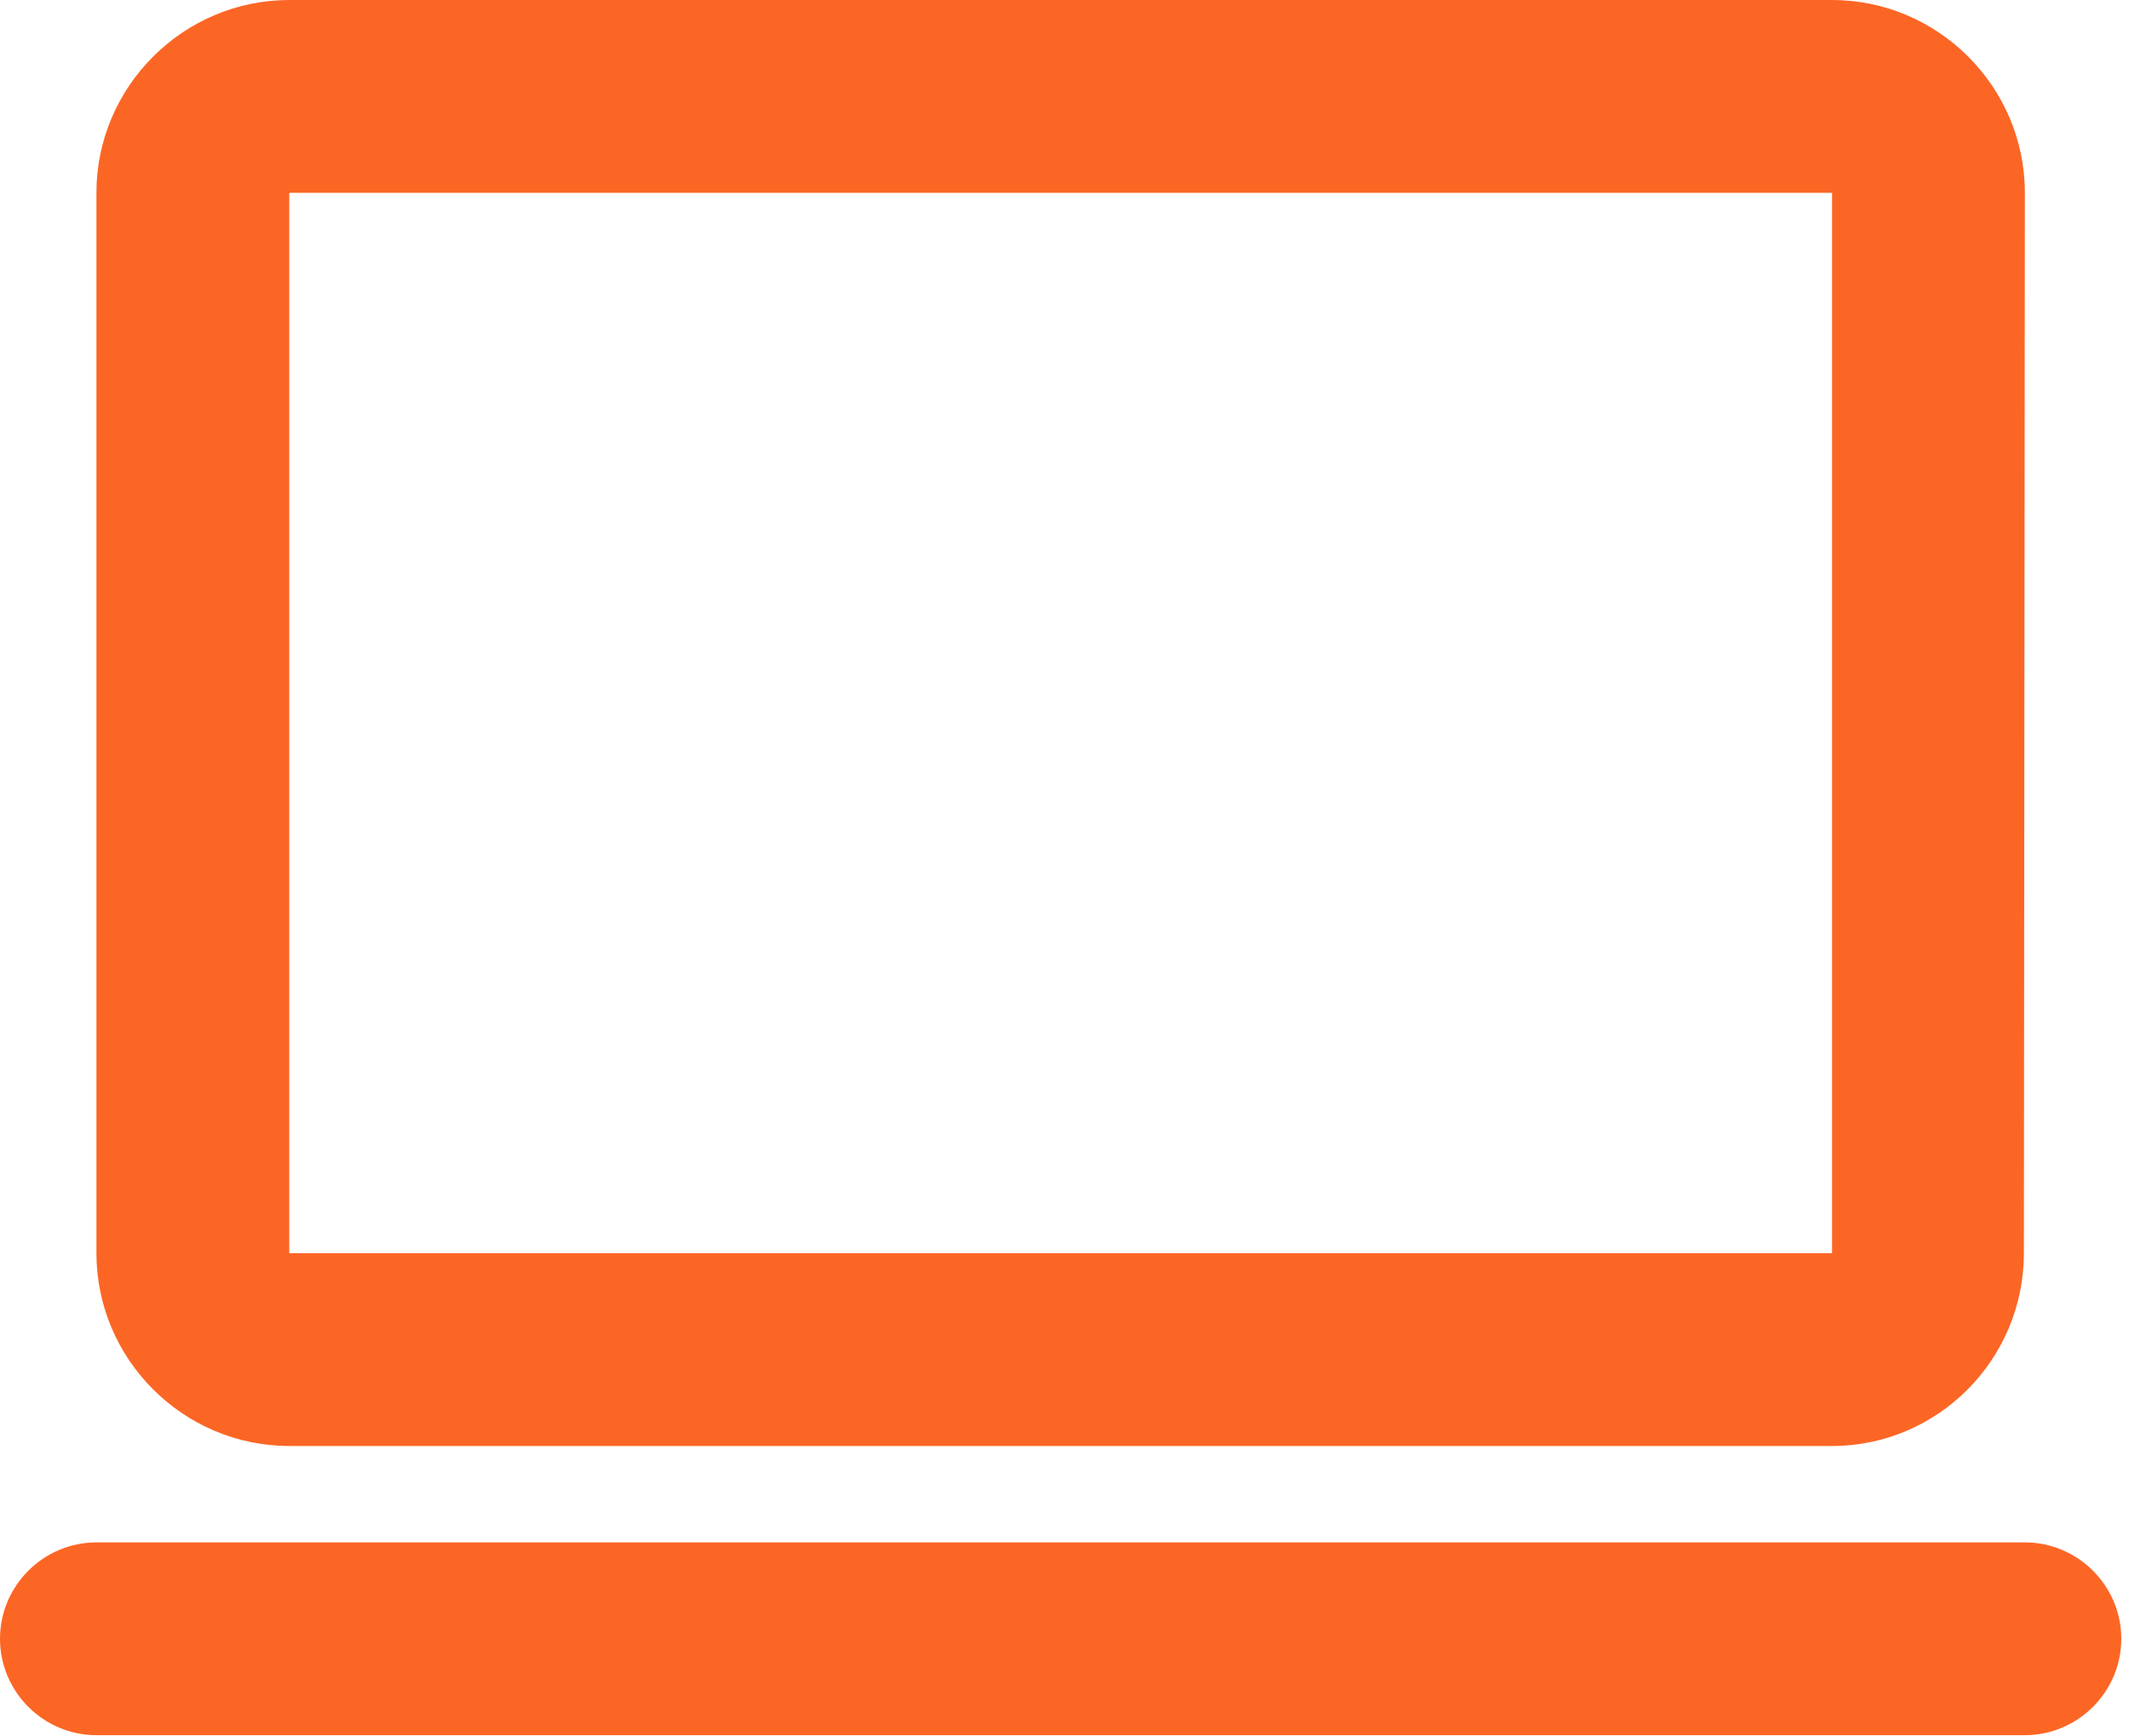
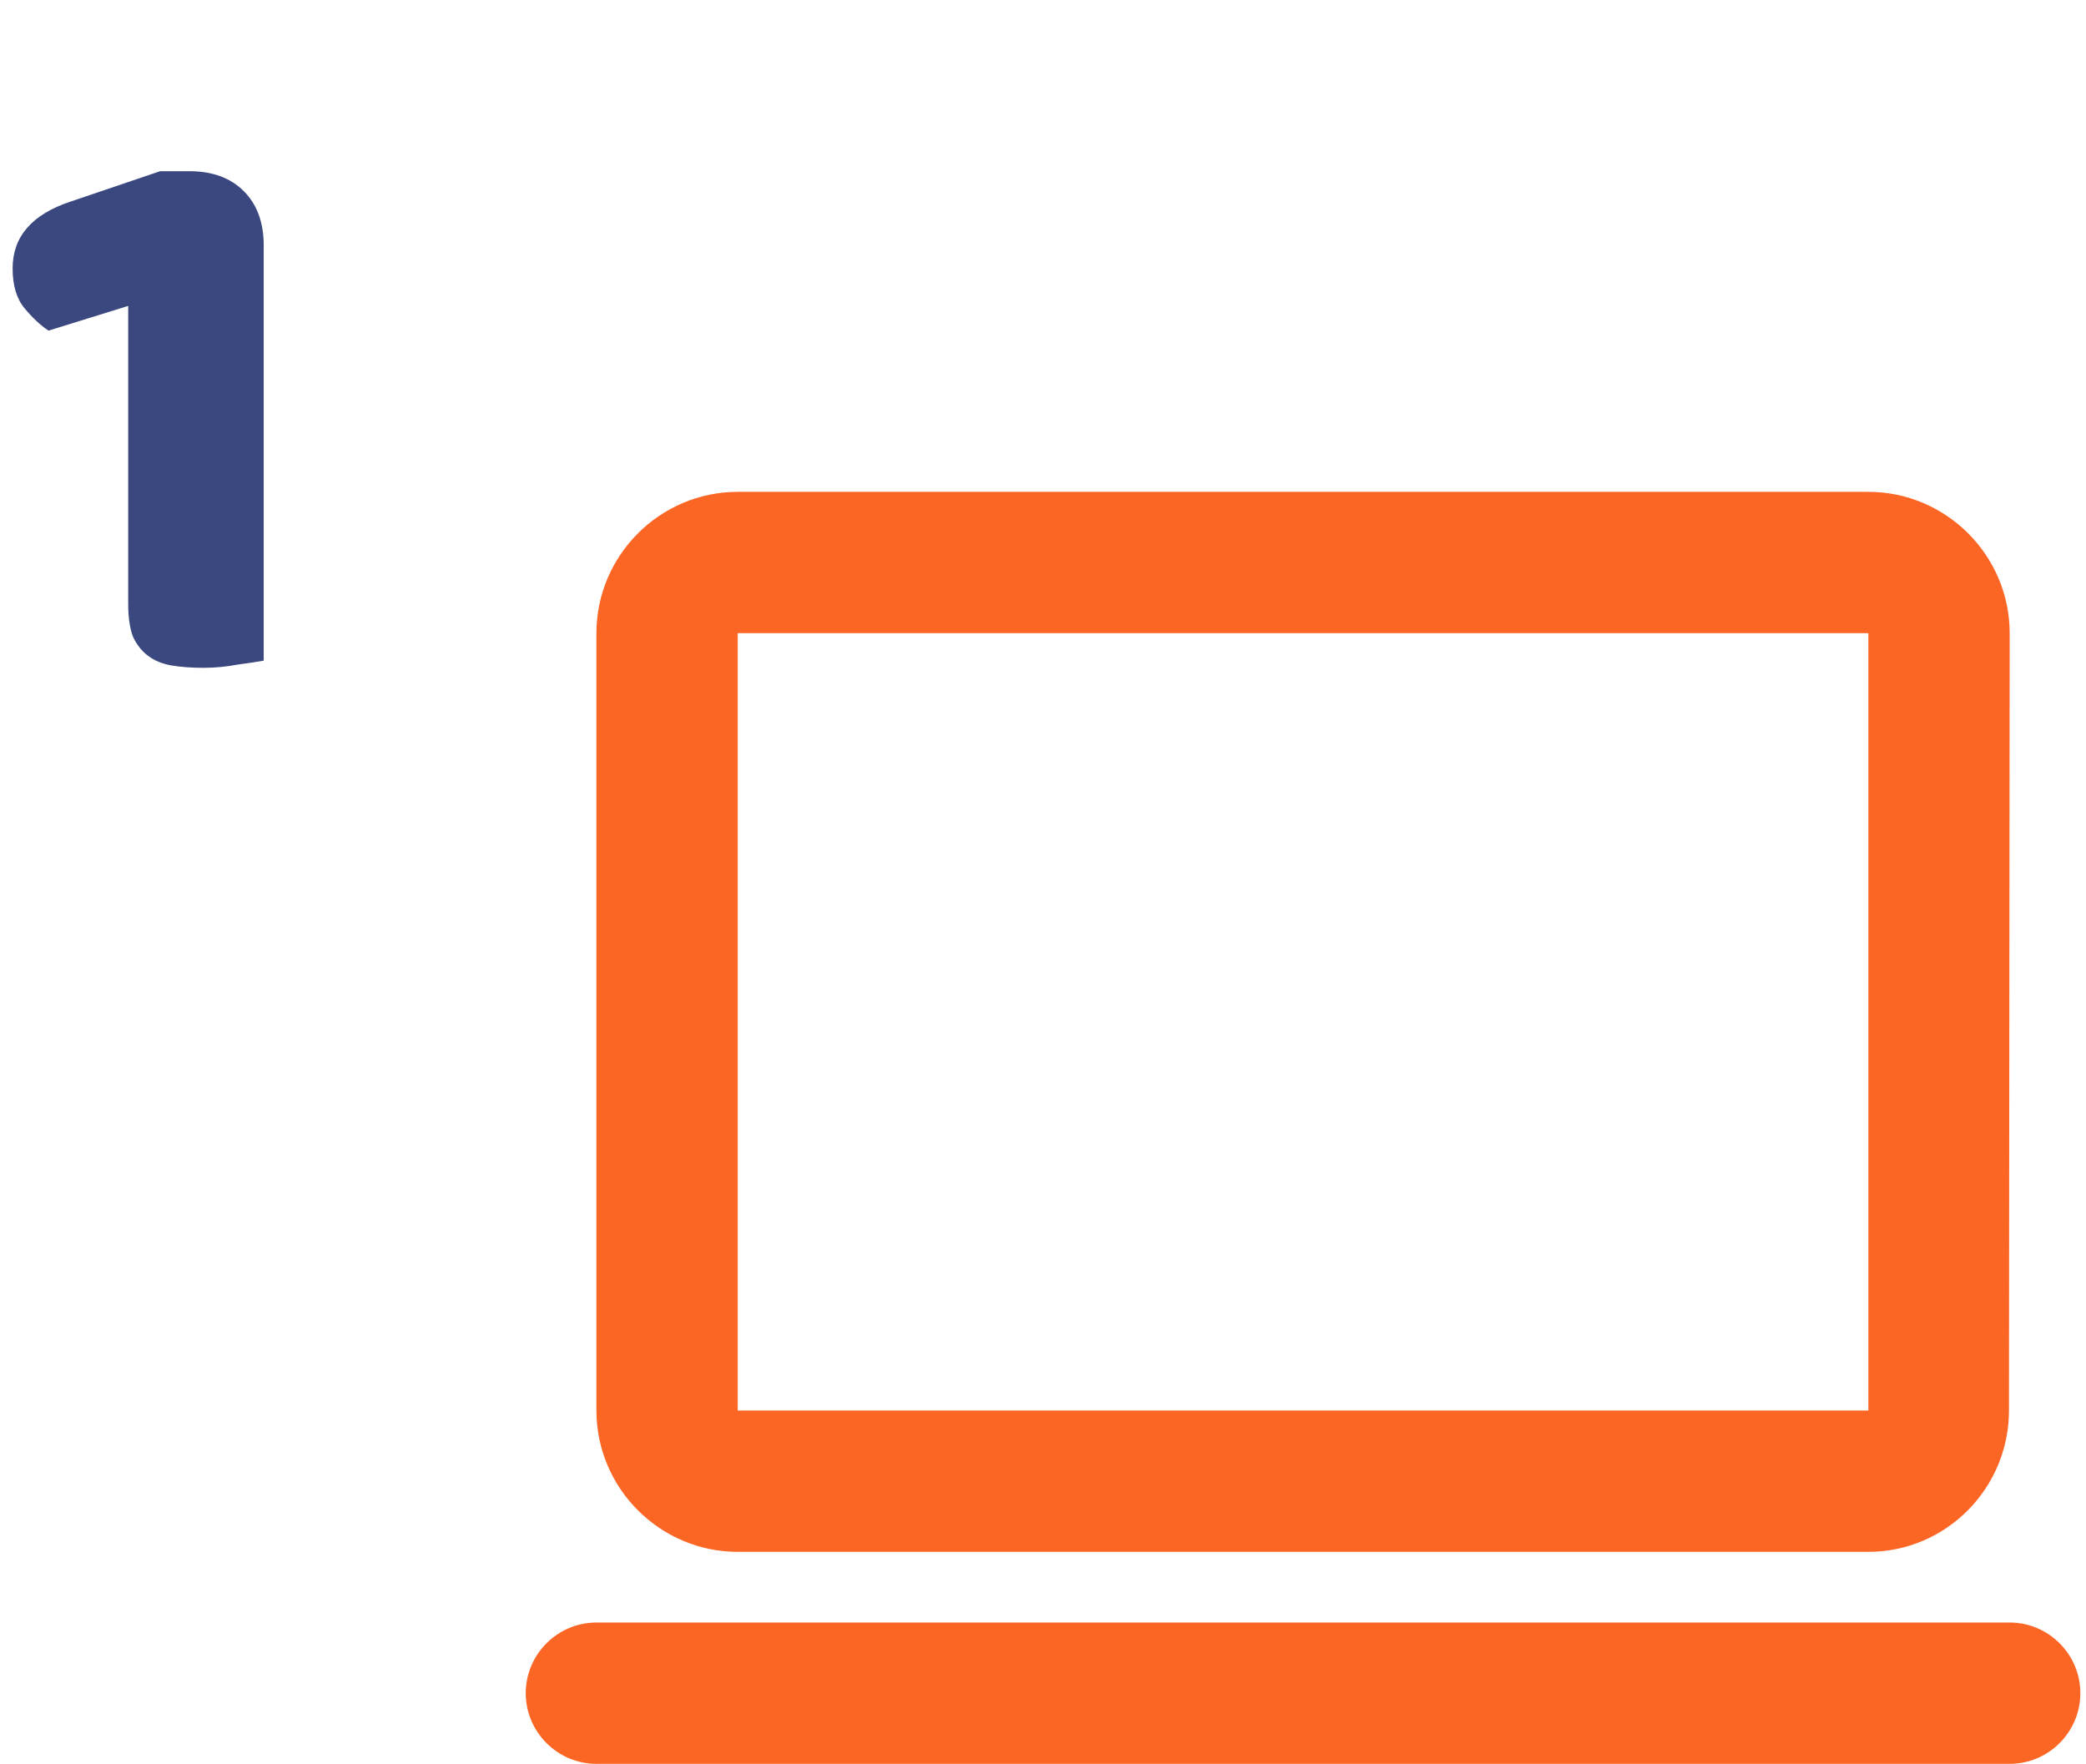
- <svg xmlns="http://www.w3.org/2000/svg" width="92" height="75" viewBox="0 0 92 75" fill="none">
-   <path d="M12.5 62.5H79.167C83.75 62.5 87.458 58.75 87.458 54.167L87.5 8.333C87.5 3.75 83.75 0 79.167 0H12.5C7.917 0 4.167 3.75 4.167 8.333V54.167C4.167 58.75 7.917 62.5 12.5 62.5ZM12.5 8.333H79.167V54.167H12.5V8.333ZM0 70.833C0 73.125 1.875 75 4.167 75H87.5C89.792 75 91.667 73.125 91.667 70.833C91.667 68.542 89.792 66.667 87.5 66.667H4.167C1.875 66.667 0 68.542 0 70.833Z" fill="#FC6625" />
+ <svg xmlns="http://www.w3.org/2000/svg" width="123" height="104" viewBox="0 0 123 104" fill="none">
+   <path d="M43.5 91.5H110.167C114.75 91.5 118.458 87.75 118.458 83.167L118.5 37.333C118.5 32.75 114.75 29 110.167 29H43.5C38.917 29 35.167 32.75 35.167 37.333V83.167C35.167 87.75 38.917 91.5 43.5 91.5ZM43.5 37.333H110.167V83.167H43.5V37.333ZM31 99.833C31 102.125 32.875 104 35.167 104H118.5C120.792 104 122.667 102.125 122.667 99.833C122.667 97.542 120.792 95.667 118.5 95.667H35.167C32.875 95.667 31 97.542 31 99.833Z" fill="#FC6625" />
+   <path d="M7.559 18.038L2.859 19.495C2.389 19.182 1.919 18.743 1.449 18.179C0.979 17.615 0.744 16.832 0.744 15.829C0.744 13.949 1.888 12.633 4.175 11.881L9.439 10.095H11.178C12.526 10.095 13.591 10.487 14.374 11.27C15.158 12.053 15.549 13.119 15.549 14.466V38.953C15.205 39.016 14.688 39.094 13.998 39.188C13.34 39.313 12.667 39.376 11.977 39.376C11.288 39.376 10.661 39.329 10.097 39.235C9.565 39.141 9.11 38.953 8.734 38.671C8.358 38.389 8.061 38.013 7.841 37.543C7.653 37.042 7.559 36.399 7.559 35.616V18.038Z" fill="#3A487F" />
</svg>
